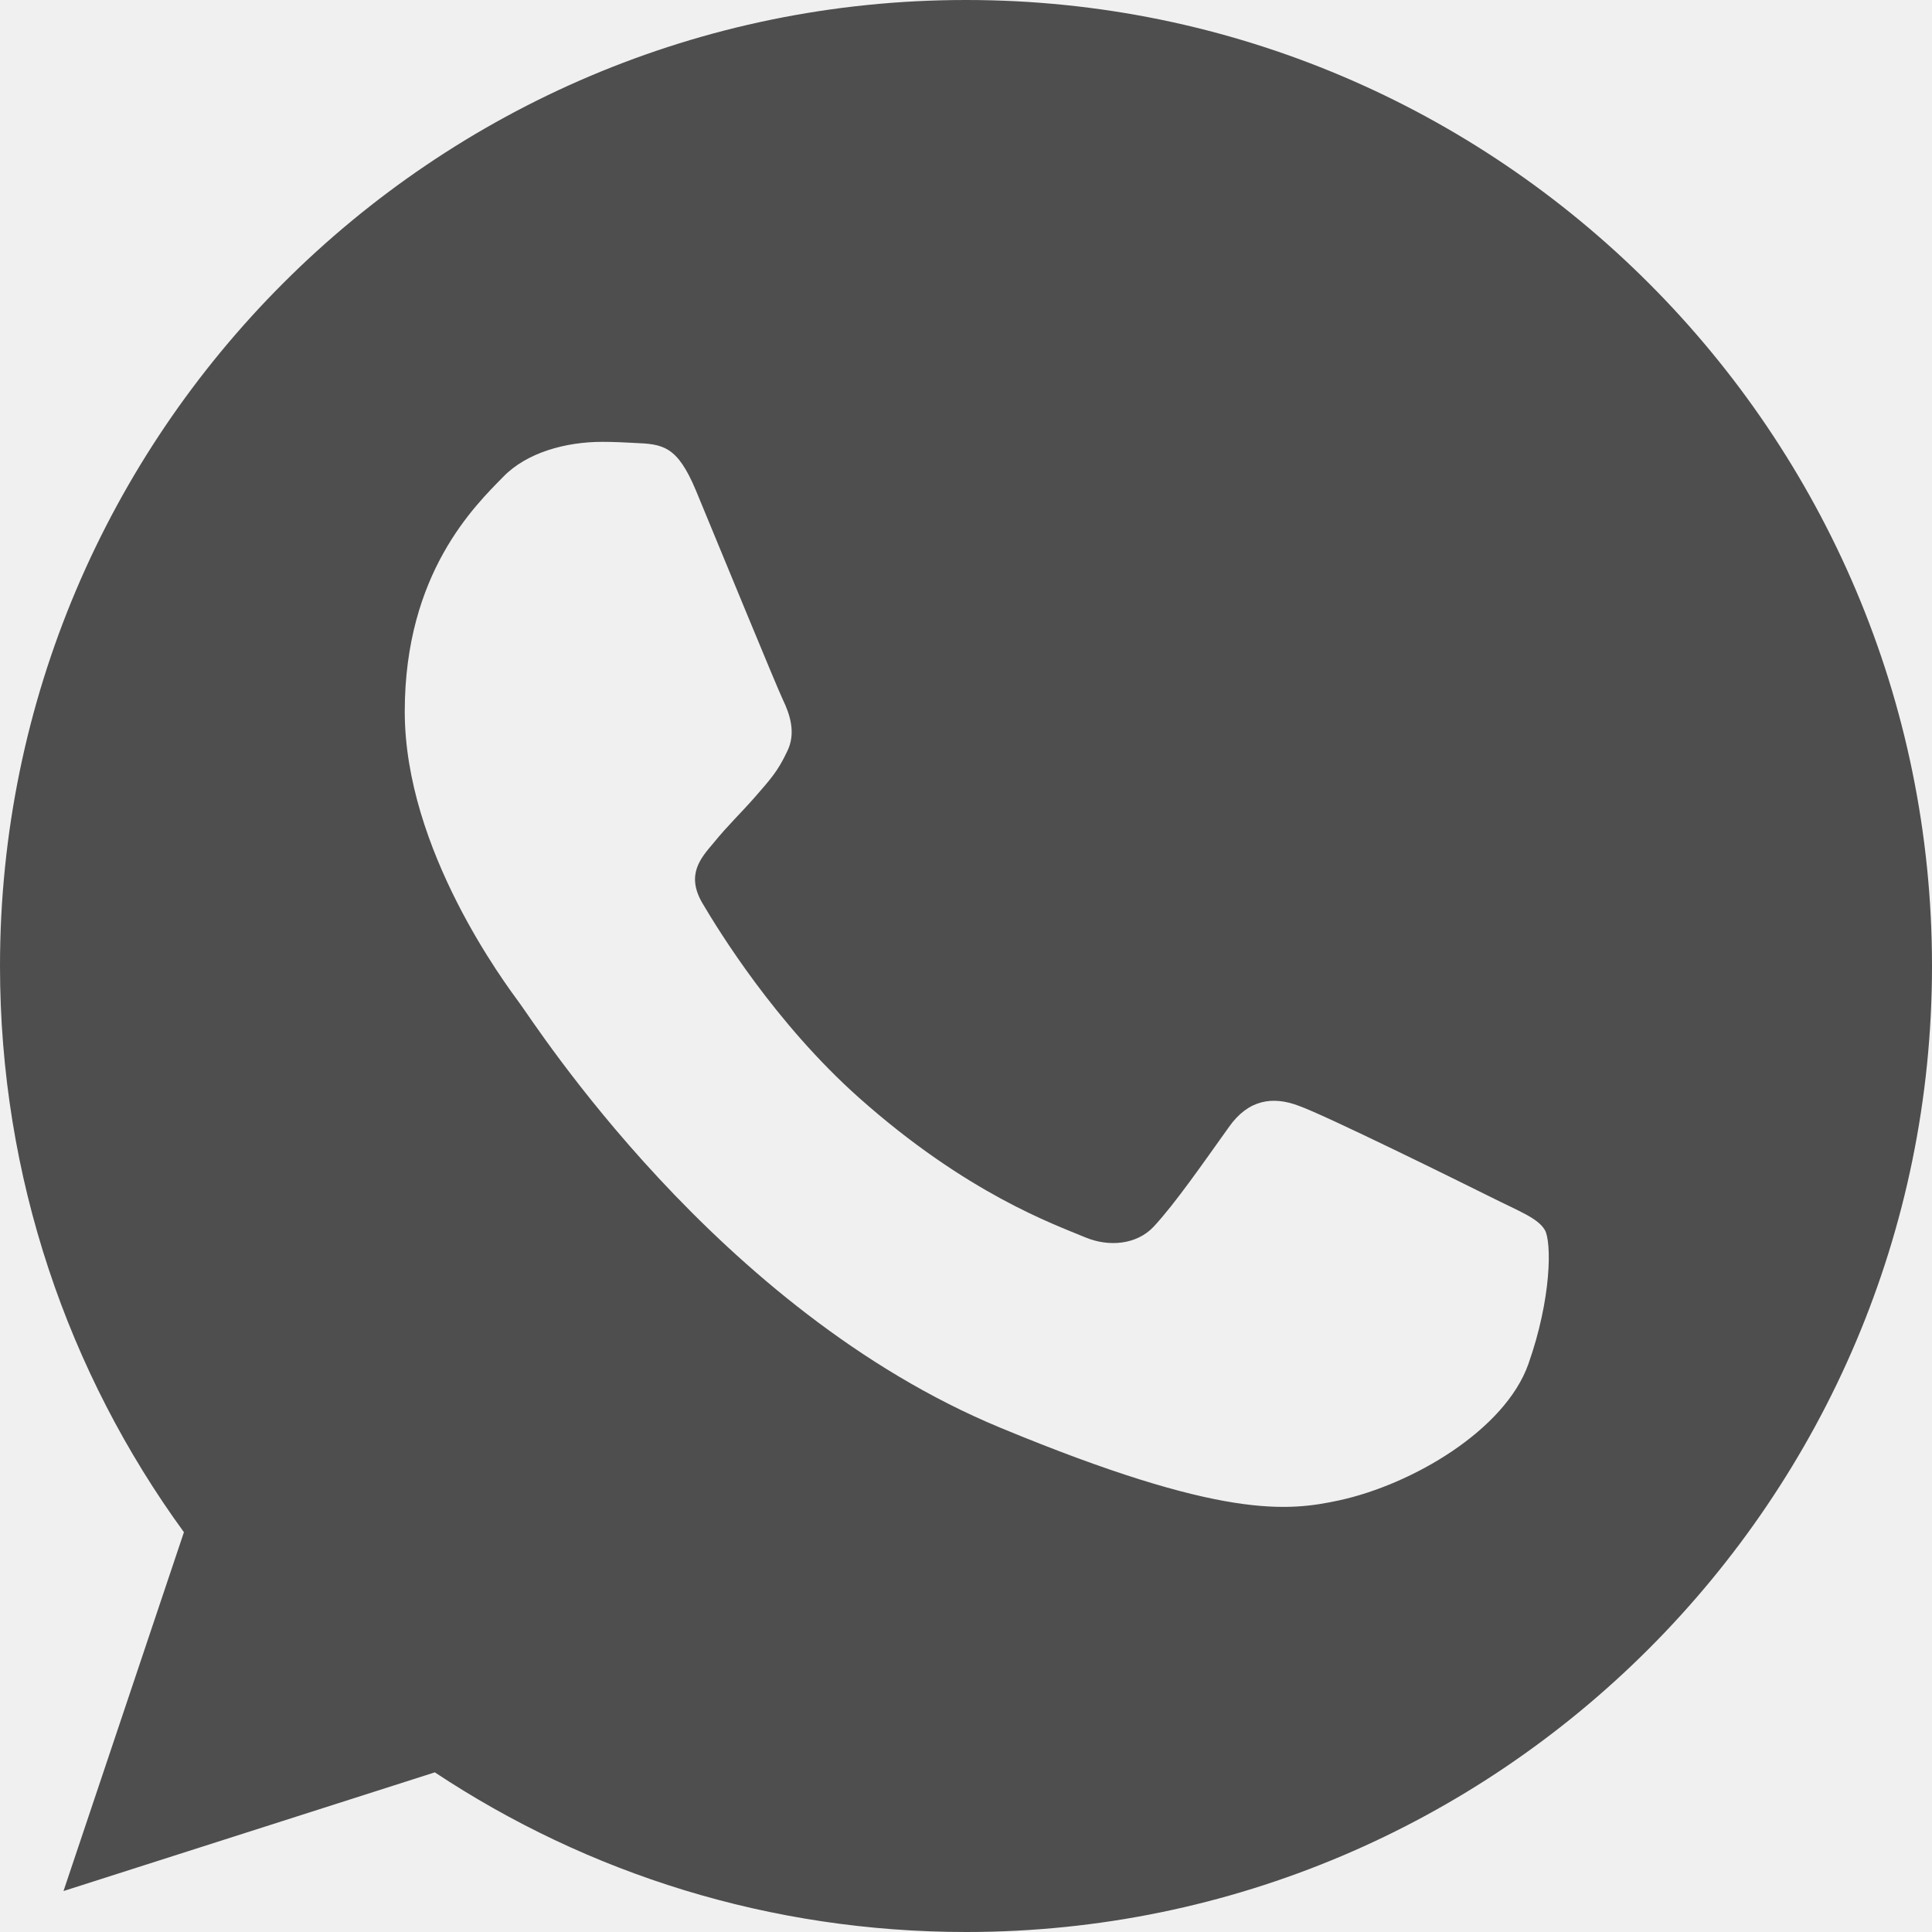
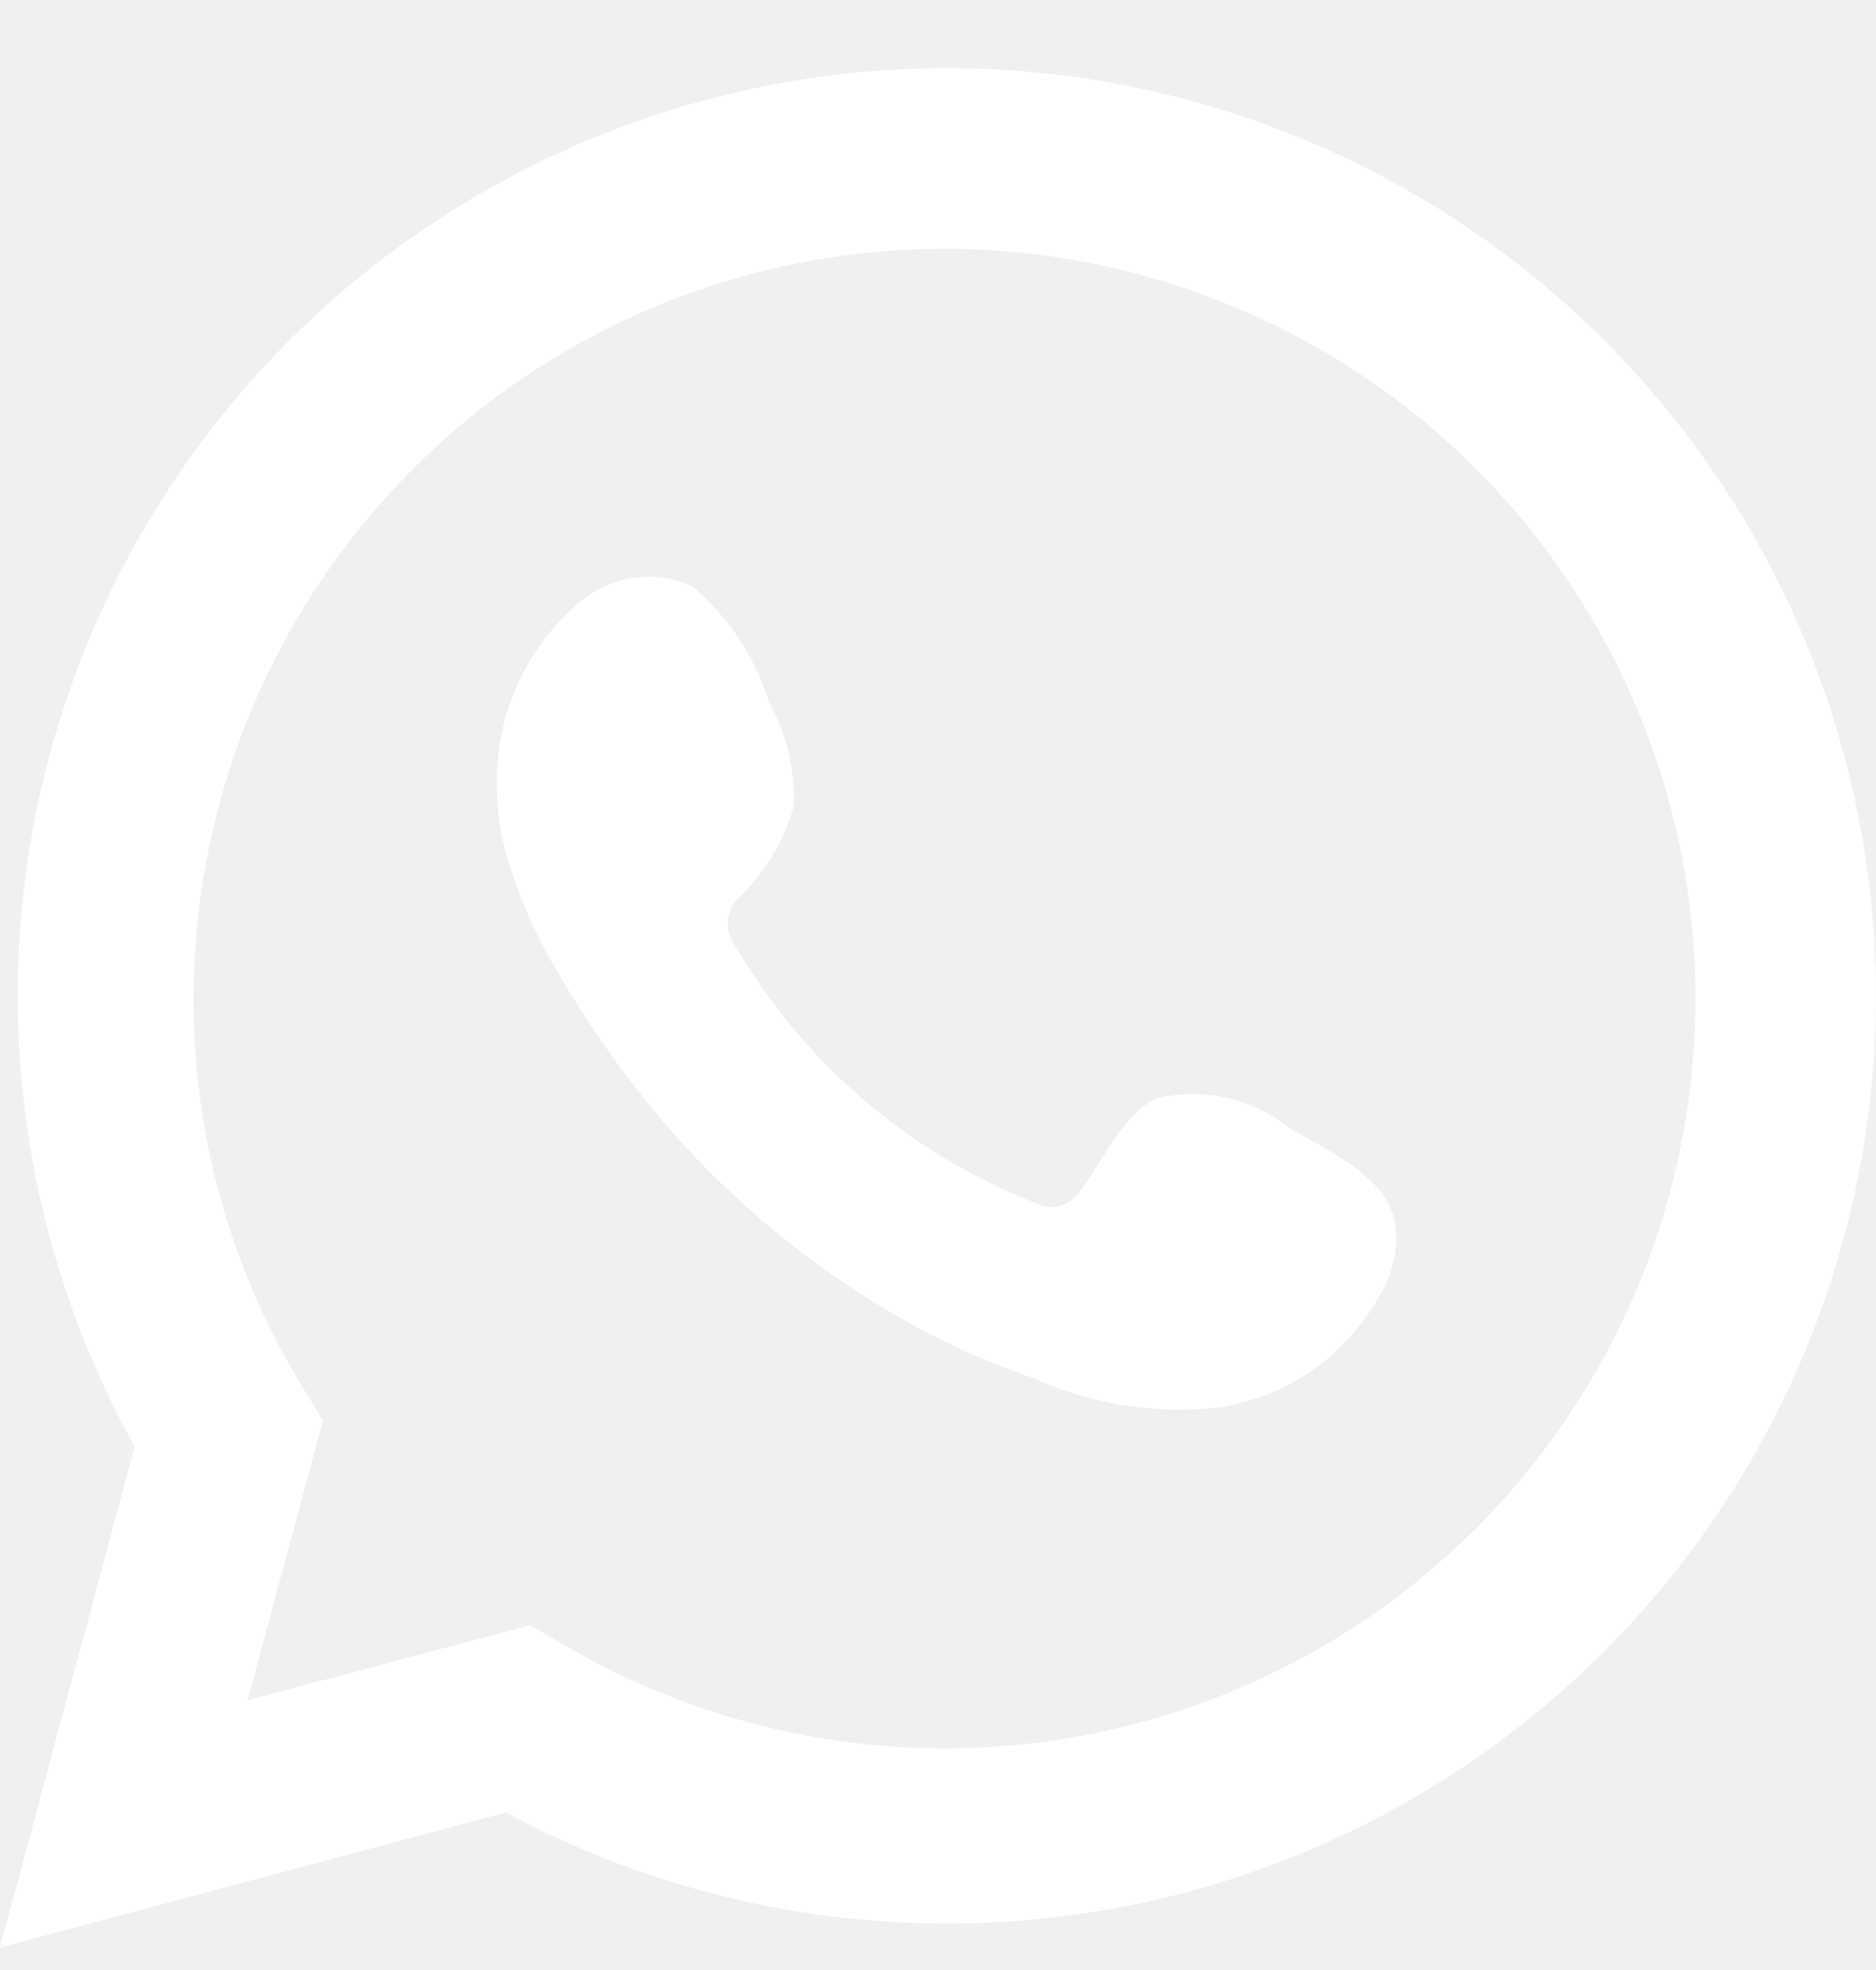
- <svg xmlns="http://www.w3.org/2000/svg" width="30" height="30" viewBox="0 0 30 30" fill="none">
-   <g clip-path="url(#clip0_1_25)">
-     <path d="M15.004 0H14.996C6.726 0 0 6.728 0 15C0 18.281 1.058 21.323 2.856 23.792L0.986 29.364L6.752 27.521C9.124 29.093 11.953 30 15.004 30C23.274 30 30 23.271 30 15C30 6.729 23.274 0 15.004 0ZM23.732 21.182C23.37 22.204 21.934 23.051 20.788 23.299C20.004 23.466 18.981 23.599 15.534 22.17C11.126 20.344 8.287 15.864 8.066 15.574C7.854 15.283 6.285 13.202 6.285 11.049C6.285 8.897 7.378 7.849 7.819 7.399C8.181 7.029 8.779 6.861 9.352 6.861C9.538 6.861 9.705 6.87 9.855 6.878C10.296 6.896 10.517 6.923 10.807 7.618C11.169 8.49 12.051 10.643 12.156 10.864C12.262 11.085 12.369 11.385 12.219 11.676C12.079 11.976 11.955 12.109 11.734 12.364C11.512 12.619 11.303 12.814 11.081 13.088C10.879 13.326 10.65 13.581 10.905 14.021C11.16 14.453 12.041 15.891 13.339 17.046C15.013 18.536 16.371 19.012 16.856 19.215C17.218 19.365 17.649 19.329 17.914 19.048C18.249 18.686 18.664 18.086 19.086 17.496C19.386 17.072 19.764 17.019 20.162 17.169C20.567 17.31 22.71 18.369 23.151 18.589C23.591 18.81 23.882 18.915 23.989 19.101C24.094 19.286 24.094 20.158 23.732 21.182Z" fill="#4E4E4E" />
-   </g>
-   <defs>
-     <clipPath id="clip0_1_25">
-       <rect width="30" height="30" fill="white" />
-     </clipPath>
-   </defs>
+ <svg xmlns="http://www.w3.org/2000/svg" width="20" height="21" viewBox="0 0 20 21" fill="none">
+   <path d="M0 20.761L1.436 15.421C0.278 13.341 -0.09 10.913 0.4 8.584C0.89 6.255 2.204 4.18 4.102 2.741C6.001 1.301 8.355 0.593 10.734 0.747C13.113 0.901 15.357 1.906 17.053 3.578C18.75 5.25 19.785 7.477 19.97 9.849C20.155 12.222 19.477 14.582 18.059 16.495C16.642 18.409 14.581 19.748 12.255 20.267C9.928 20.786 7.492 20.45 5.394 19.321L0 20.761ZM5.654 17.323L5.988 17.52C7.507 18.42 9.283 18.792 11.037 18.579C12.79 18.366 14.425 17.58 15.684 16.343C16.944 15.106 17.758 13.488 18 11.74C18.242 9.993 17.899 8.215 17.023 6.683C16.147 5.151 14.789 3.951 13.158 3.271C11.528 2.59 9.719 2.467 8.011 2.921C6.304 3.374 4.795 4.379 3.719 5.778C2.643 7.178 2.061 8.893 2.064 10.657C2.062 12.119 2.467 13.553 3.234 14.8L3.443 15.144L2.64 18.125L5.654 17.323Z" fill="white" />
+   <path fill-rule="evenodd" clip-rule="evenodd" d="M13.75 12.028C13.555 11.87 13.326 11.76 13.081 11.704C12.836 11.648 12.582 11.649 12.337 11.706C11.969 11.858 11.732 12.434 11.494 12.722C11.444 12.791 11.371 12.84 11.287 12.858C11.204 12.877 11.117 12.865 11.042 12.824C9.697 12.298 8.569 11.333 7.842 10.086C7.78 10.008 7.751 9.91 7.76 9.811C7.77 9.712 7.817 9.62 7.893 9.556C8.158 9.294 8.352 8.97 8.458 8.613C8.482 8.219 8.392 7.828 8.198 7.484C8.049 7.002 7.764 6.573 7.378 6.248C7.179 6.158 6.959 6.128 6.743 6.162C6.527 6.195 6.326 6.289 6.163 6.434C5.88 6.678 5.655 6.982 5.505 7.324C5.356 7.666 5.285 8.037 5.298 8.41C5.299 8.619 5.325 8.828 5.377 9.031C5.508 9.518 5.71 9.984 5.976 10.414C6.168 10.742 6.378 11.061 6.604 11.367C7.338 12.374 8.262 13.229 9.323 13.885C9.856 14.218 10.425 14.489 11.02 14.692C11.637 14.972 12.319 15.079 12.993 15.003C13.377 14.945 13.74 14.793 14.052 14.562C14.363 14.331 14.613 14.026 14.779 13.676C14.877 13.464 14.907 13.228 14.864 12.999C14.762 12.53 14.135 12.254 13.75 12.028Z" fill="white" />
</svg>
